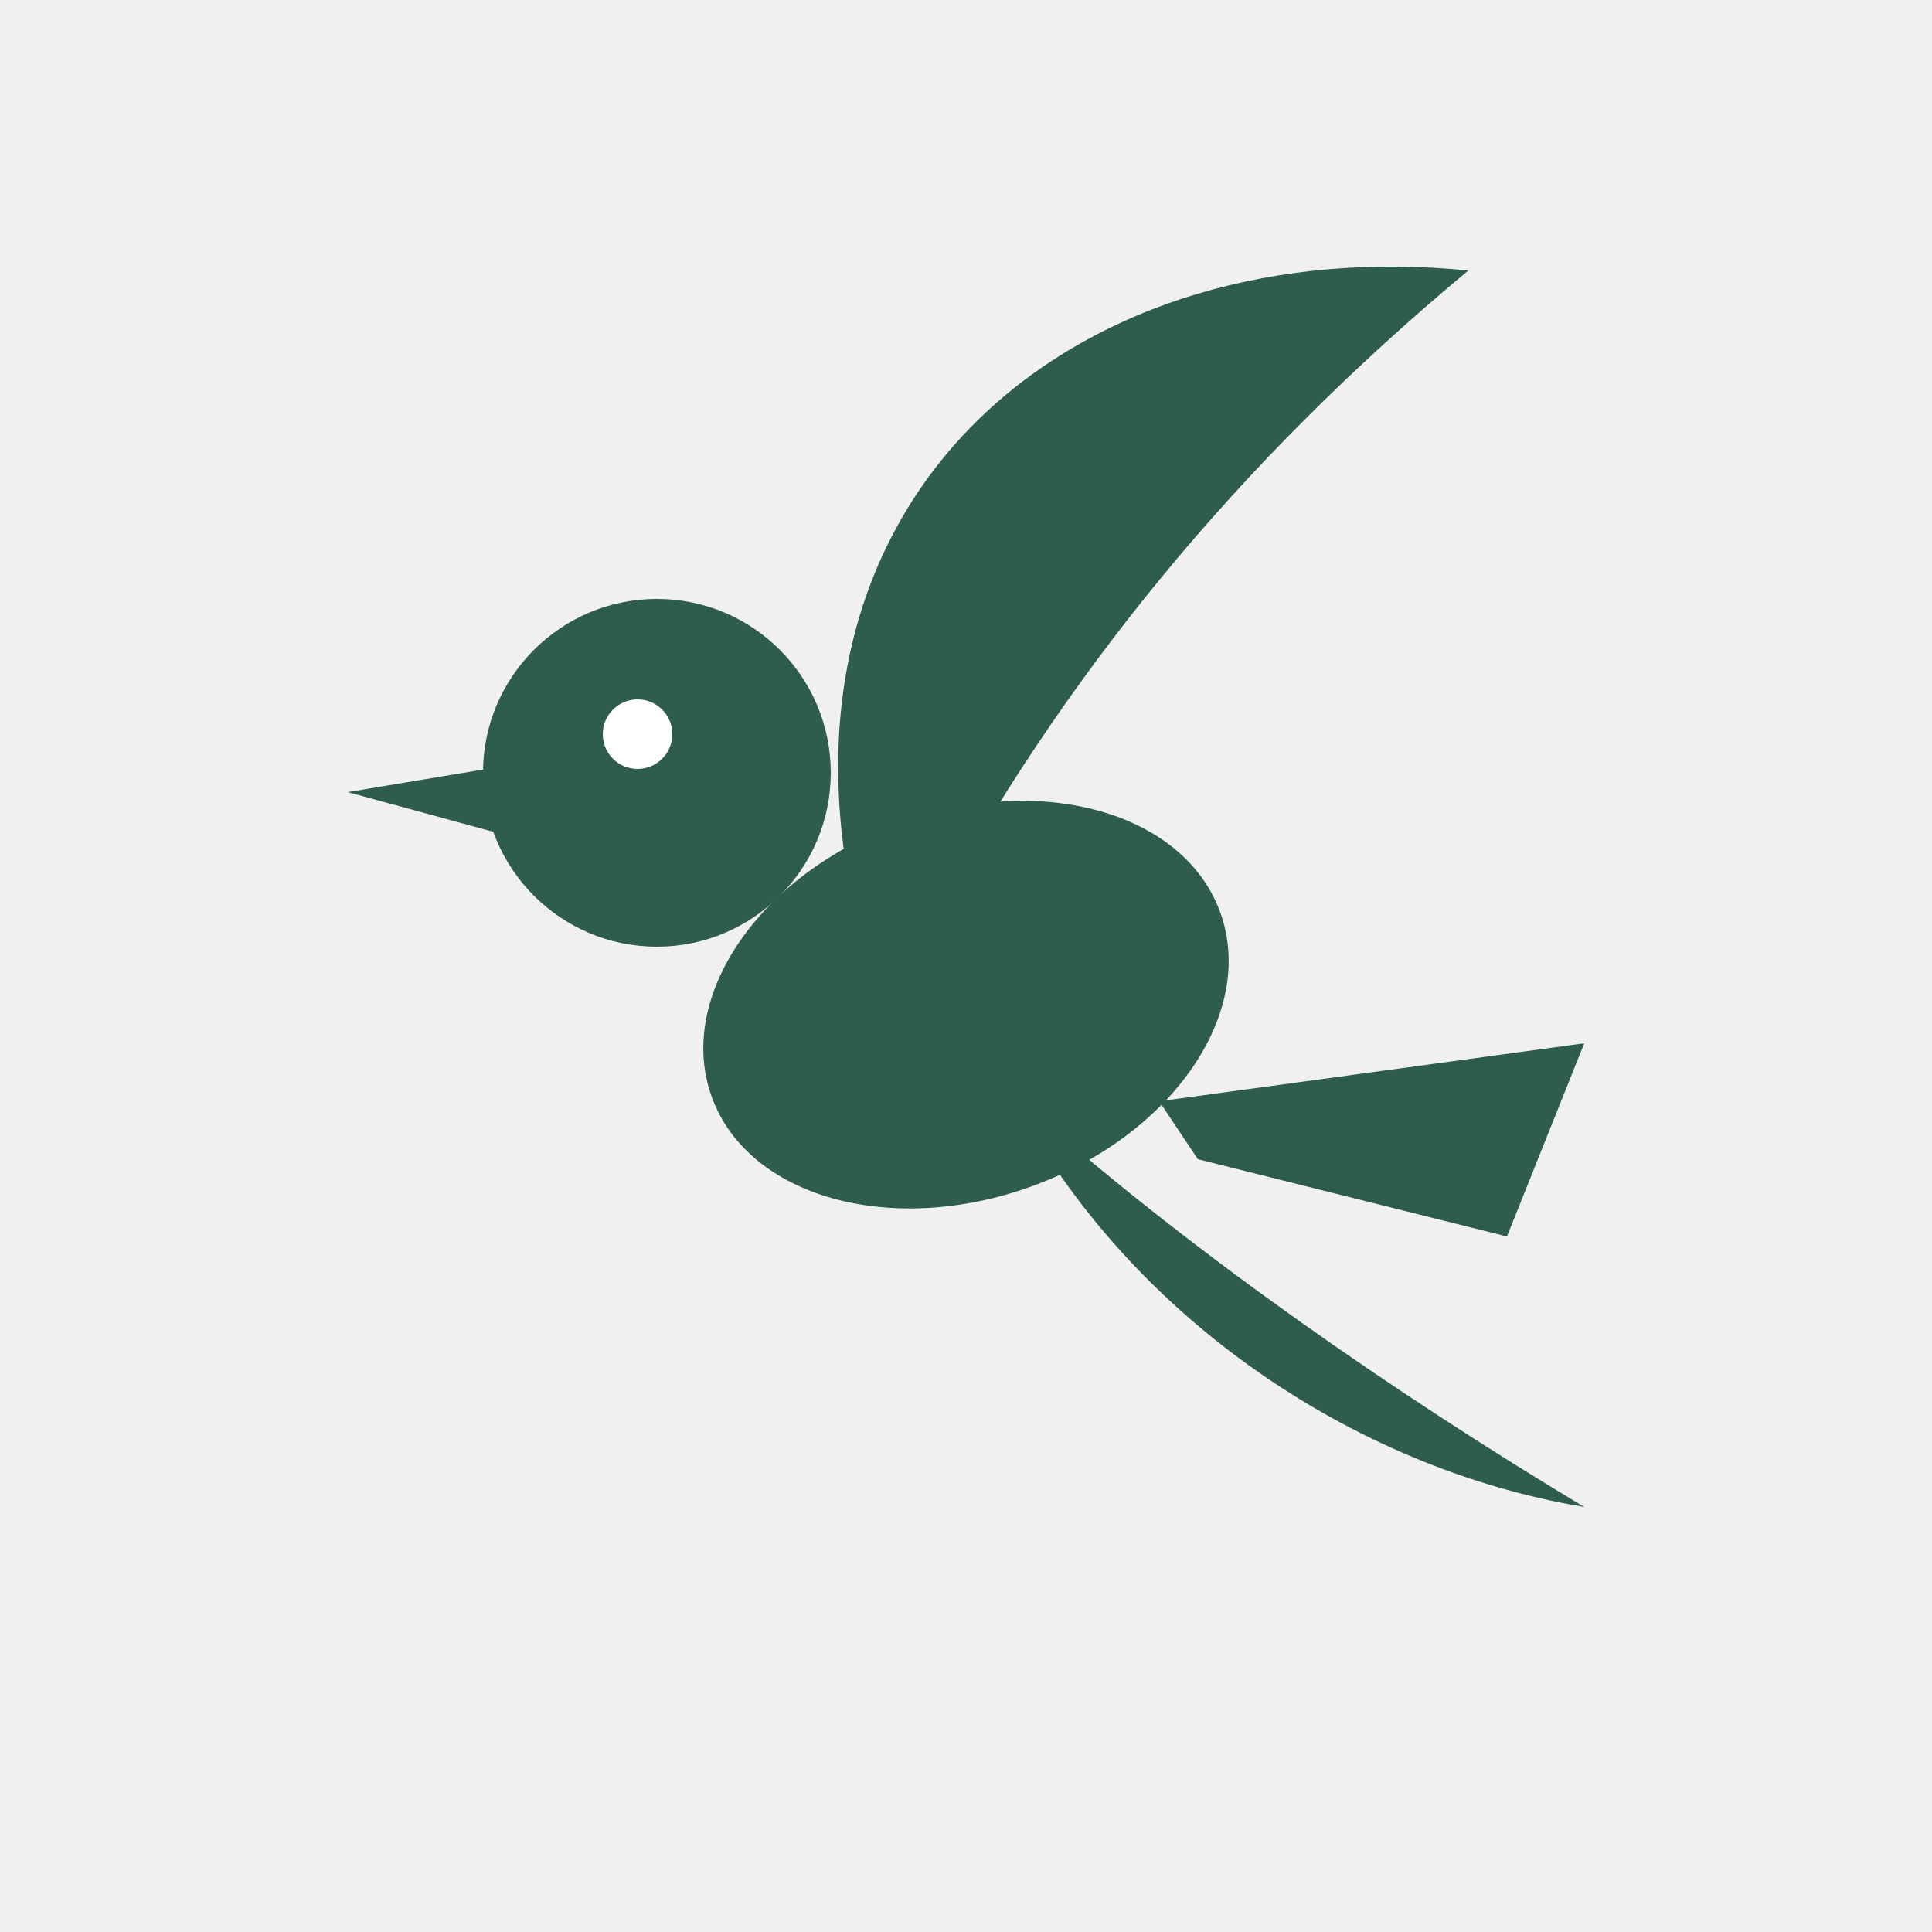
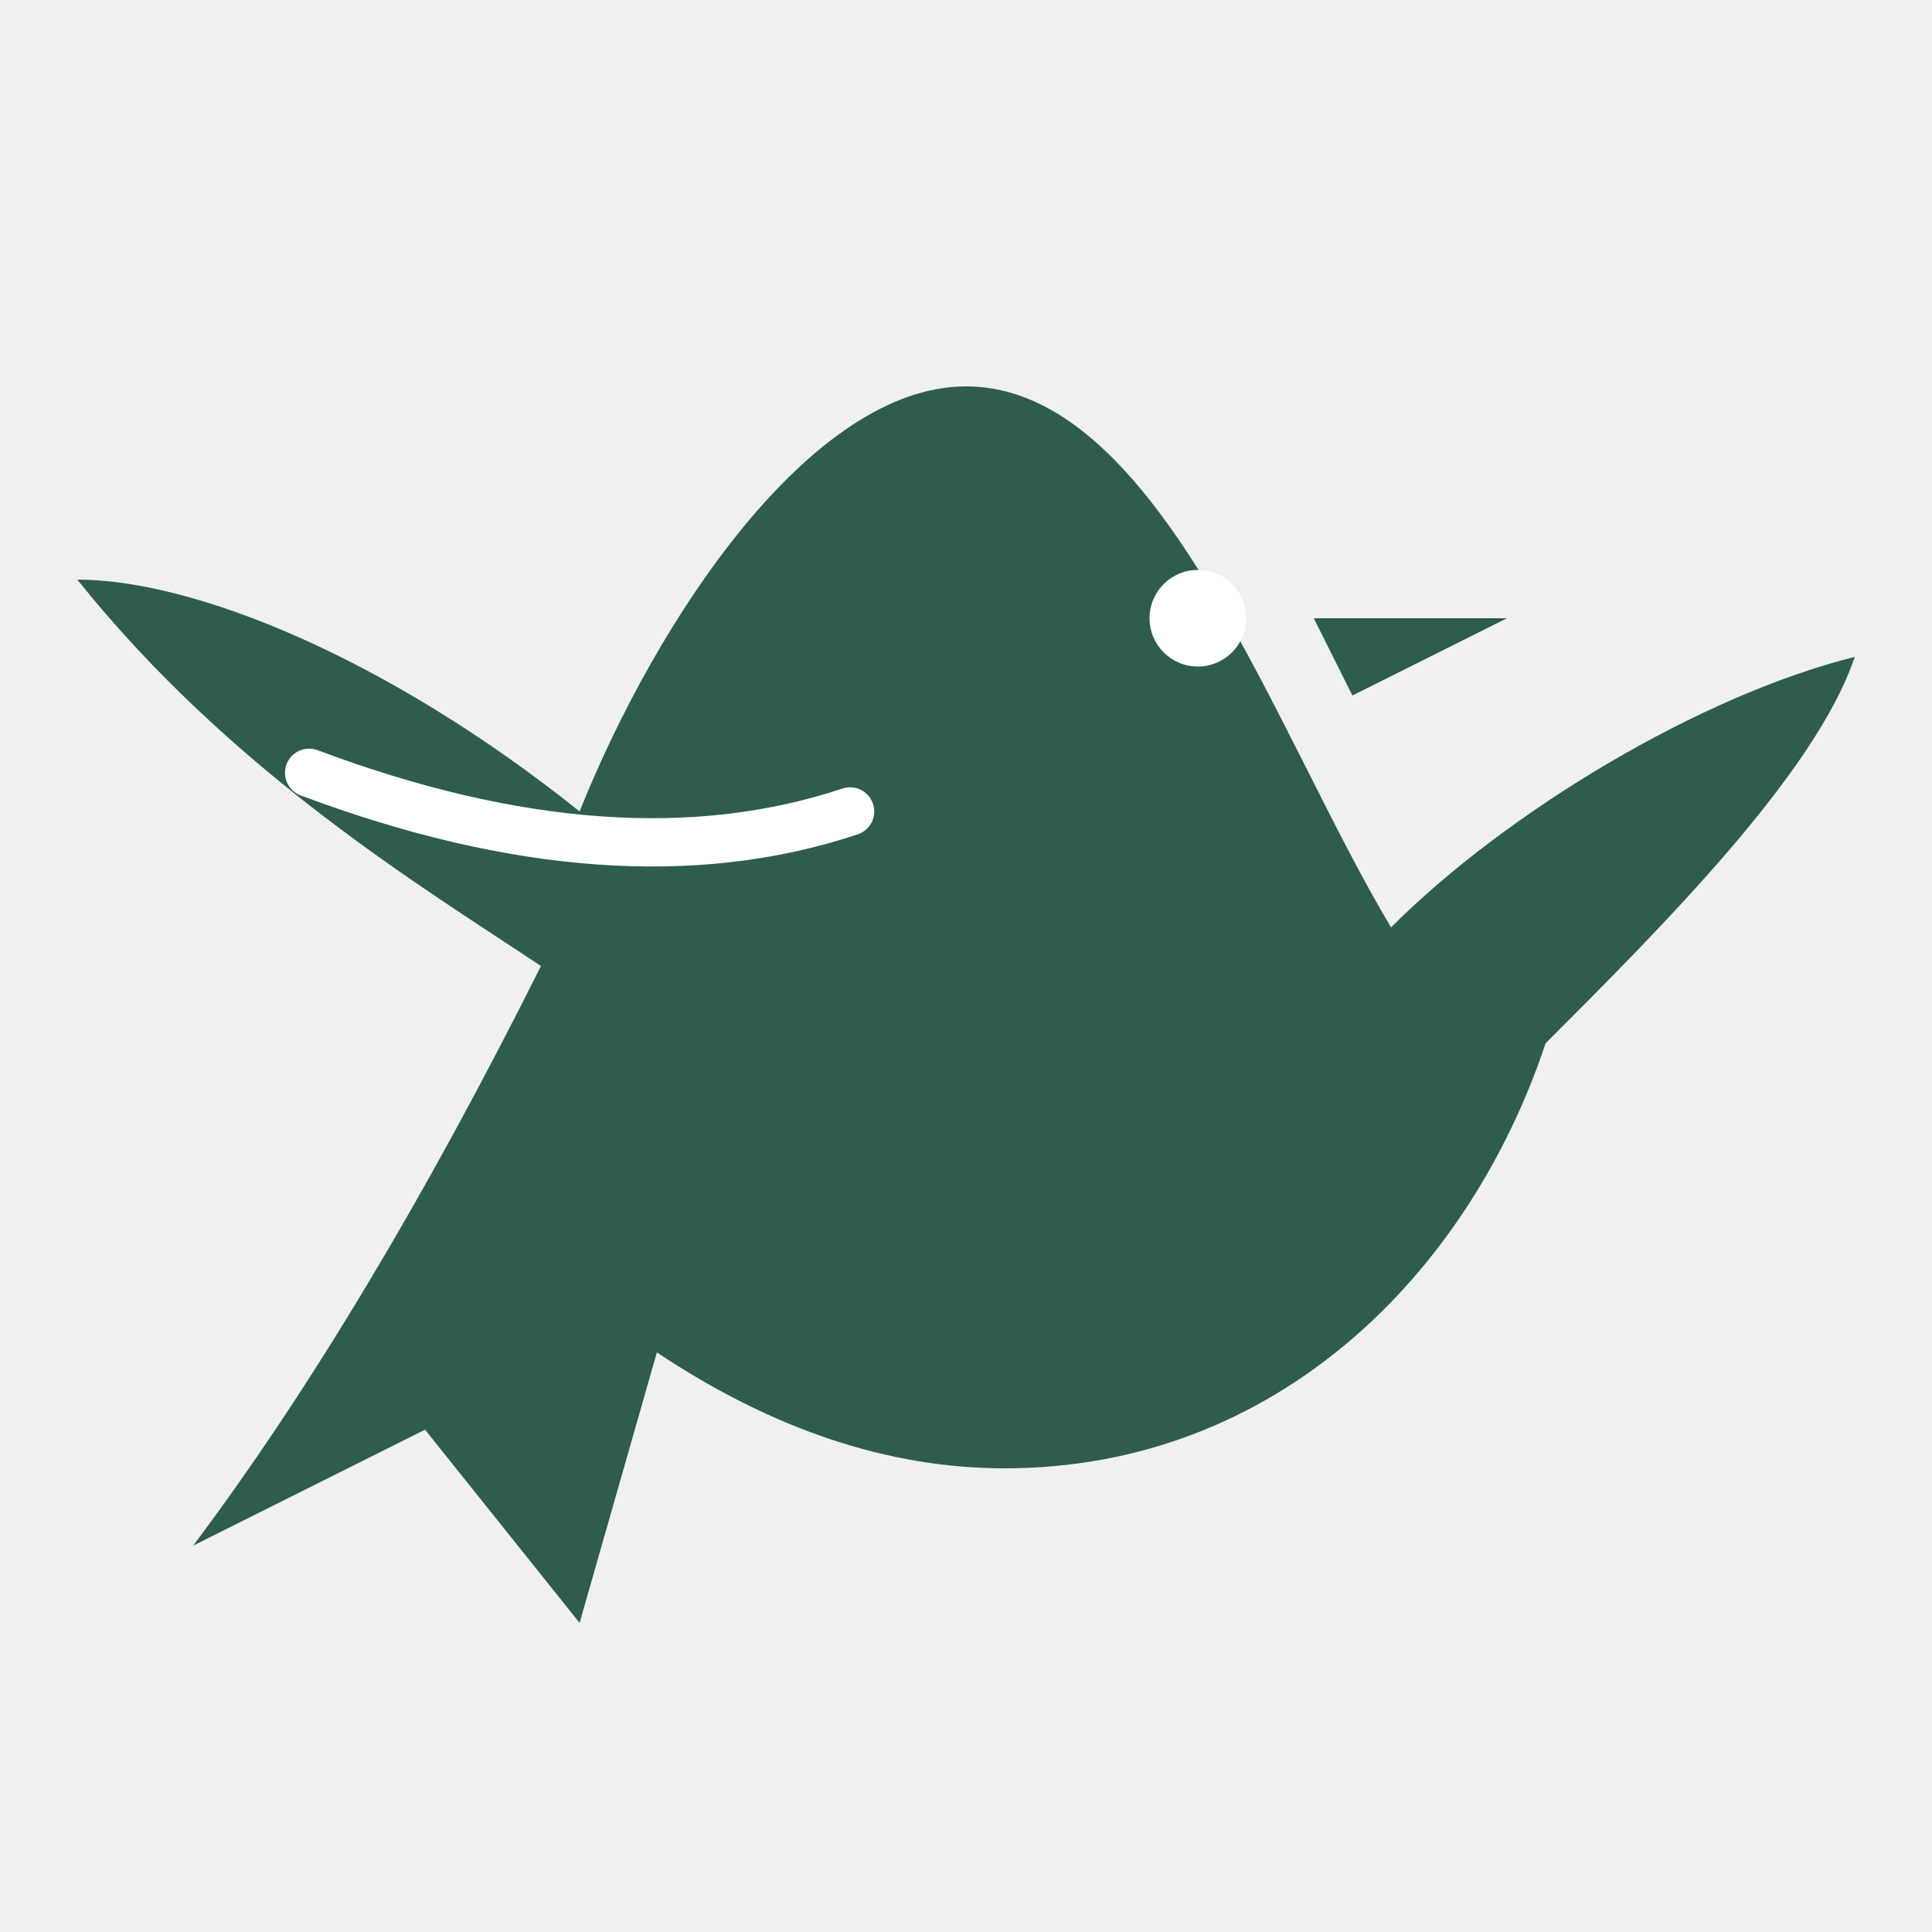
<svg xmlns="http://www.w3.org/2000/svg" viewBox="0 0 100 100" width="100" height="100">
  <g fill="#2E5D4B">
-     <ellipse cx="50" cy="52" rx="14" ry="10" transform="rotate(-20 50 52)" />
-     <circle cx="34" cy="40" r="9" />
-     <polygon points="30,39 18,41 29,44" />
-     <circle cx="33" cy="38" r="1.8" fill="#ffffff" />
-     <path d="M 44 46 C 40 25 56 12 76 14 C 64 24 55 35 48 48 Z" />
-     <path d="M 52 56 C 58 68 70 76 82 78 C 72 72 62 65 54 58 Z" />
-     <path d="M 60 57 L 82 54 L 78 64 L 62 60 Z" />
+     <path d="M 50 20 C 42 20 34 32 30 42 C 20 34 10 30 4 30 C 12 40 22 46 28 50 C 22 62 16 72 10 80 L 22 74 L 30 84 L 34 70 C 40 74 46 76 52 76 C 66 76 76 66 80 54 C 86 48 94 40 96 34 C 88 36 78 42 72 48 C 66 38 60 20 50 20 Z" />
+     <polygon points="68,32 78,32 70,36" />
+     <circle cx="62" cy="32" r="2.5" fill="#ffffff" />
+     <path d="M 44 42 Q 32 46 16 40" fill="none" stroke="#ffffff" stroke-width="2.5" stroke-linecap="round" />
  </g>
</svg>
